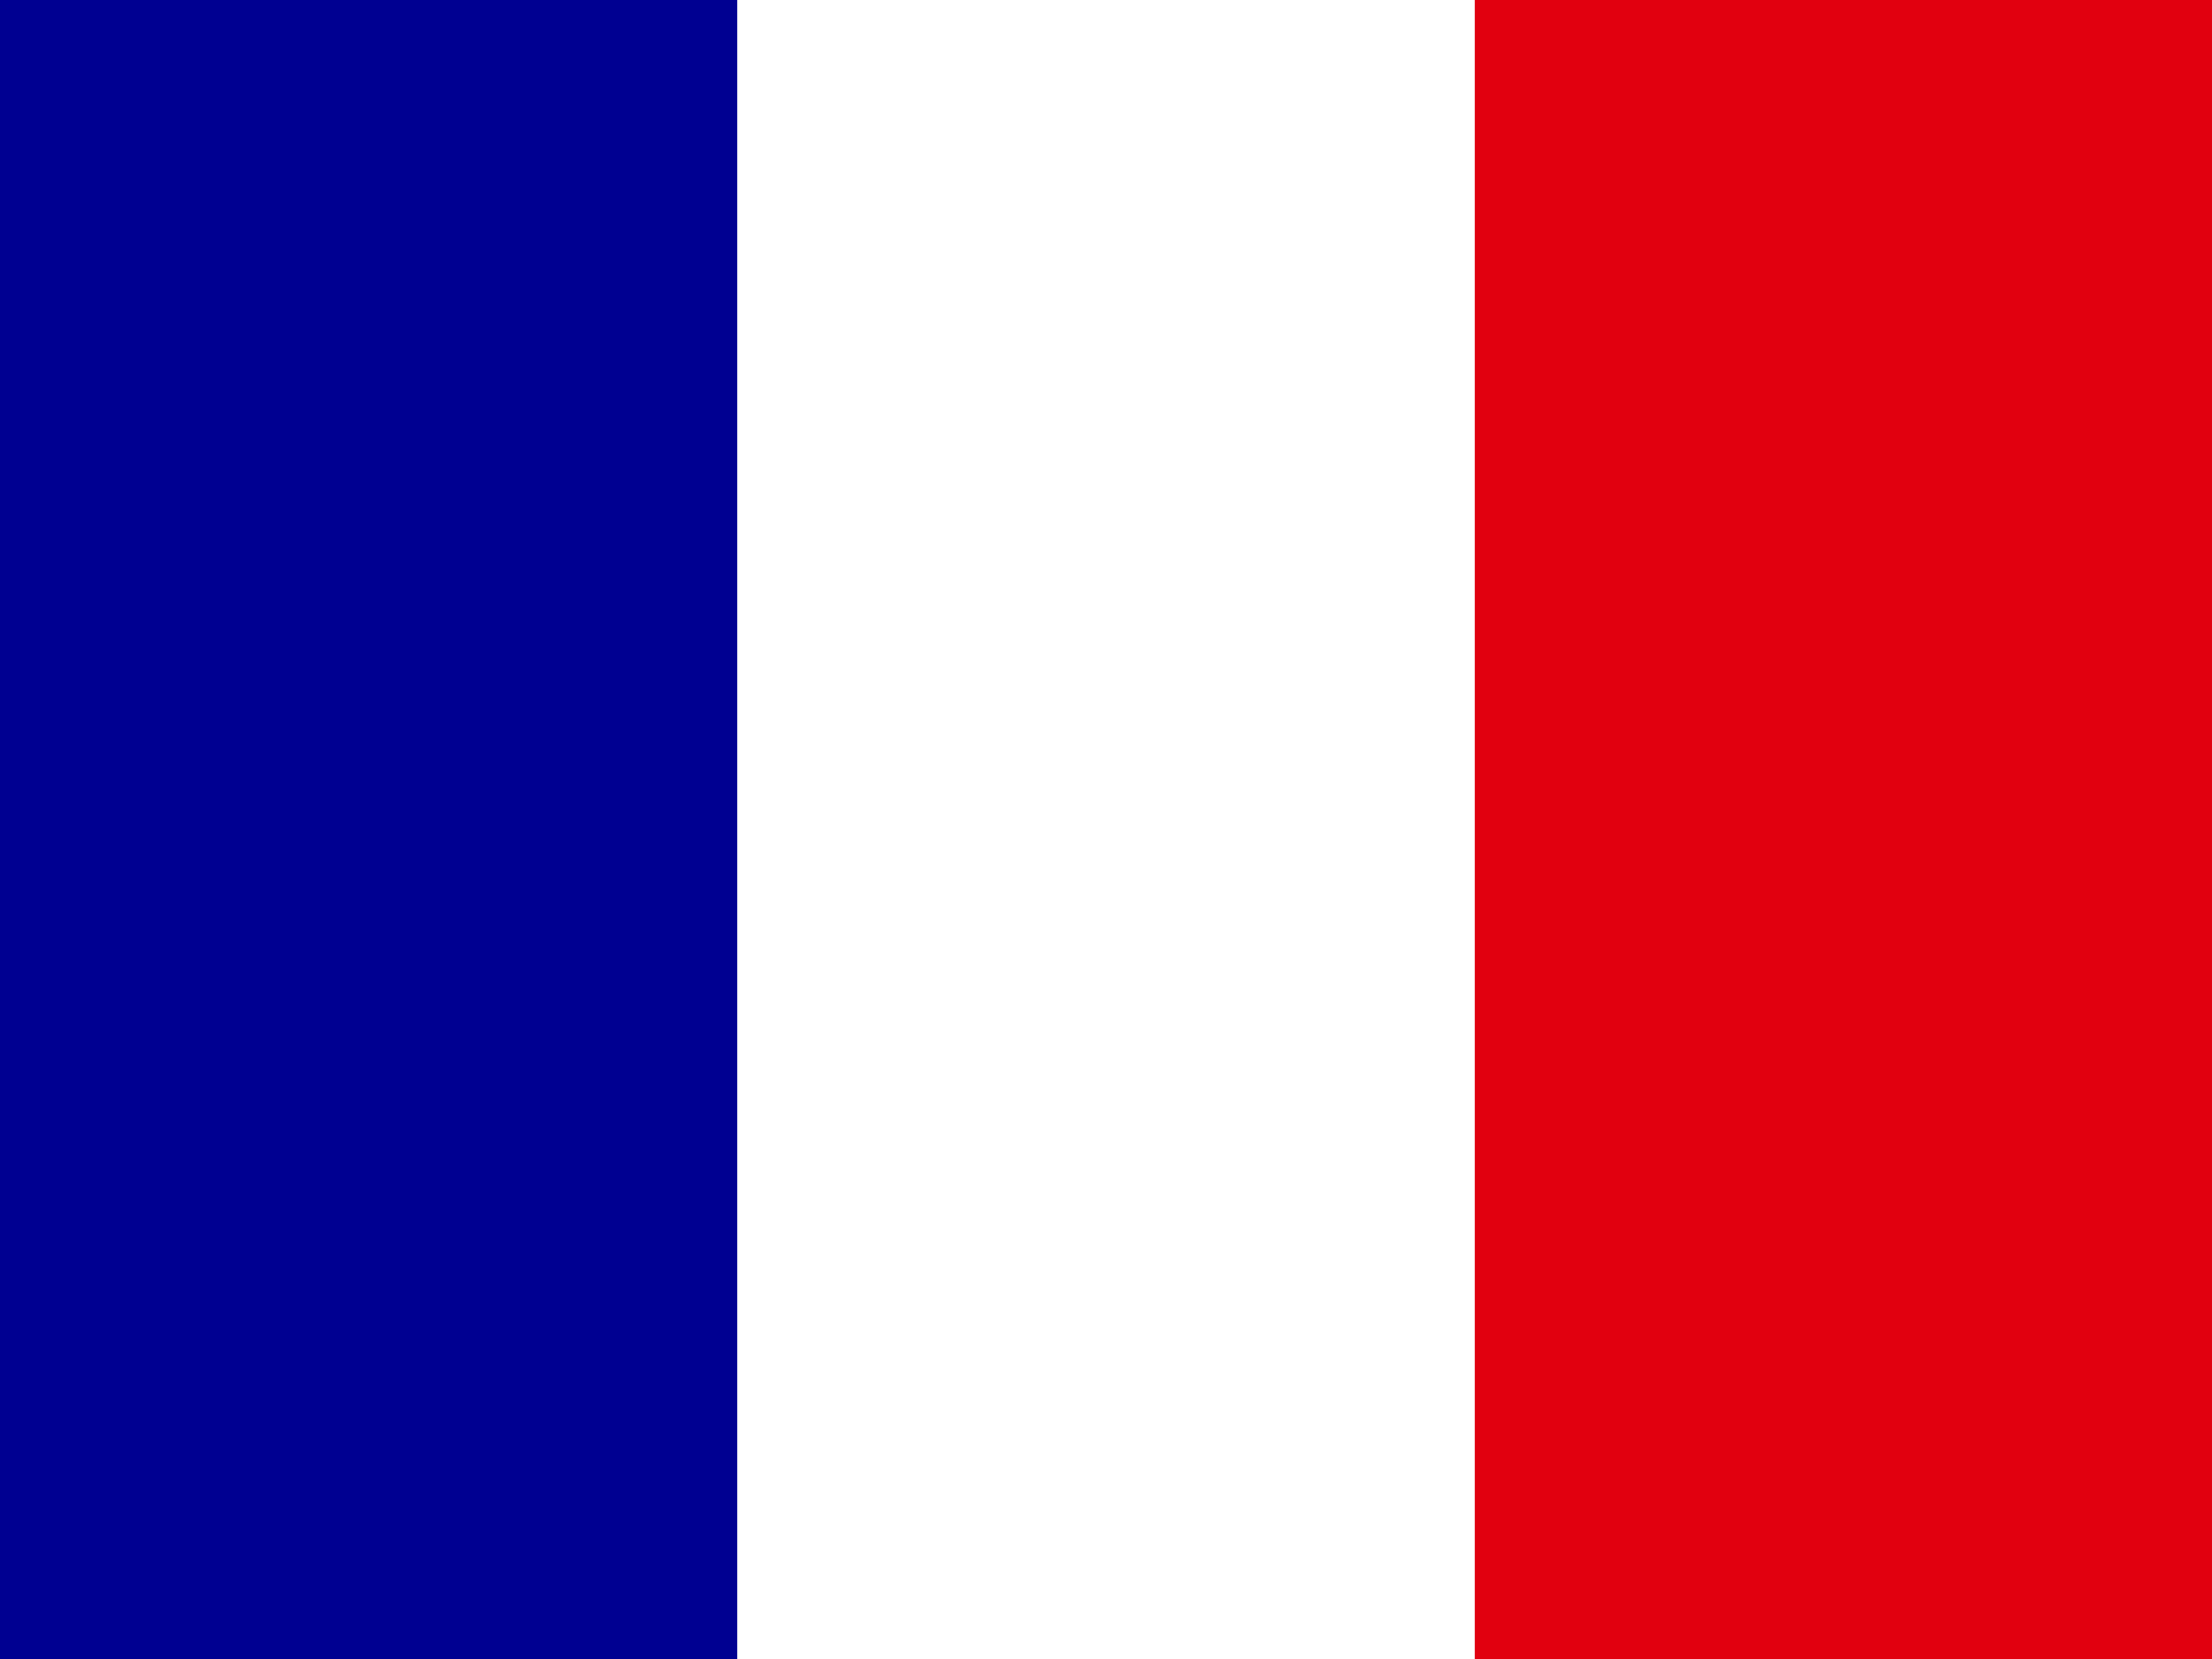
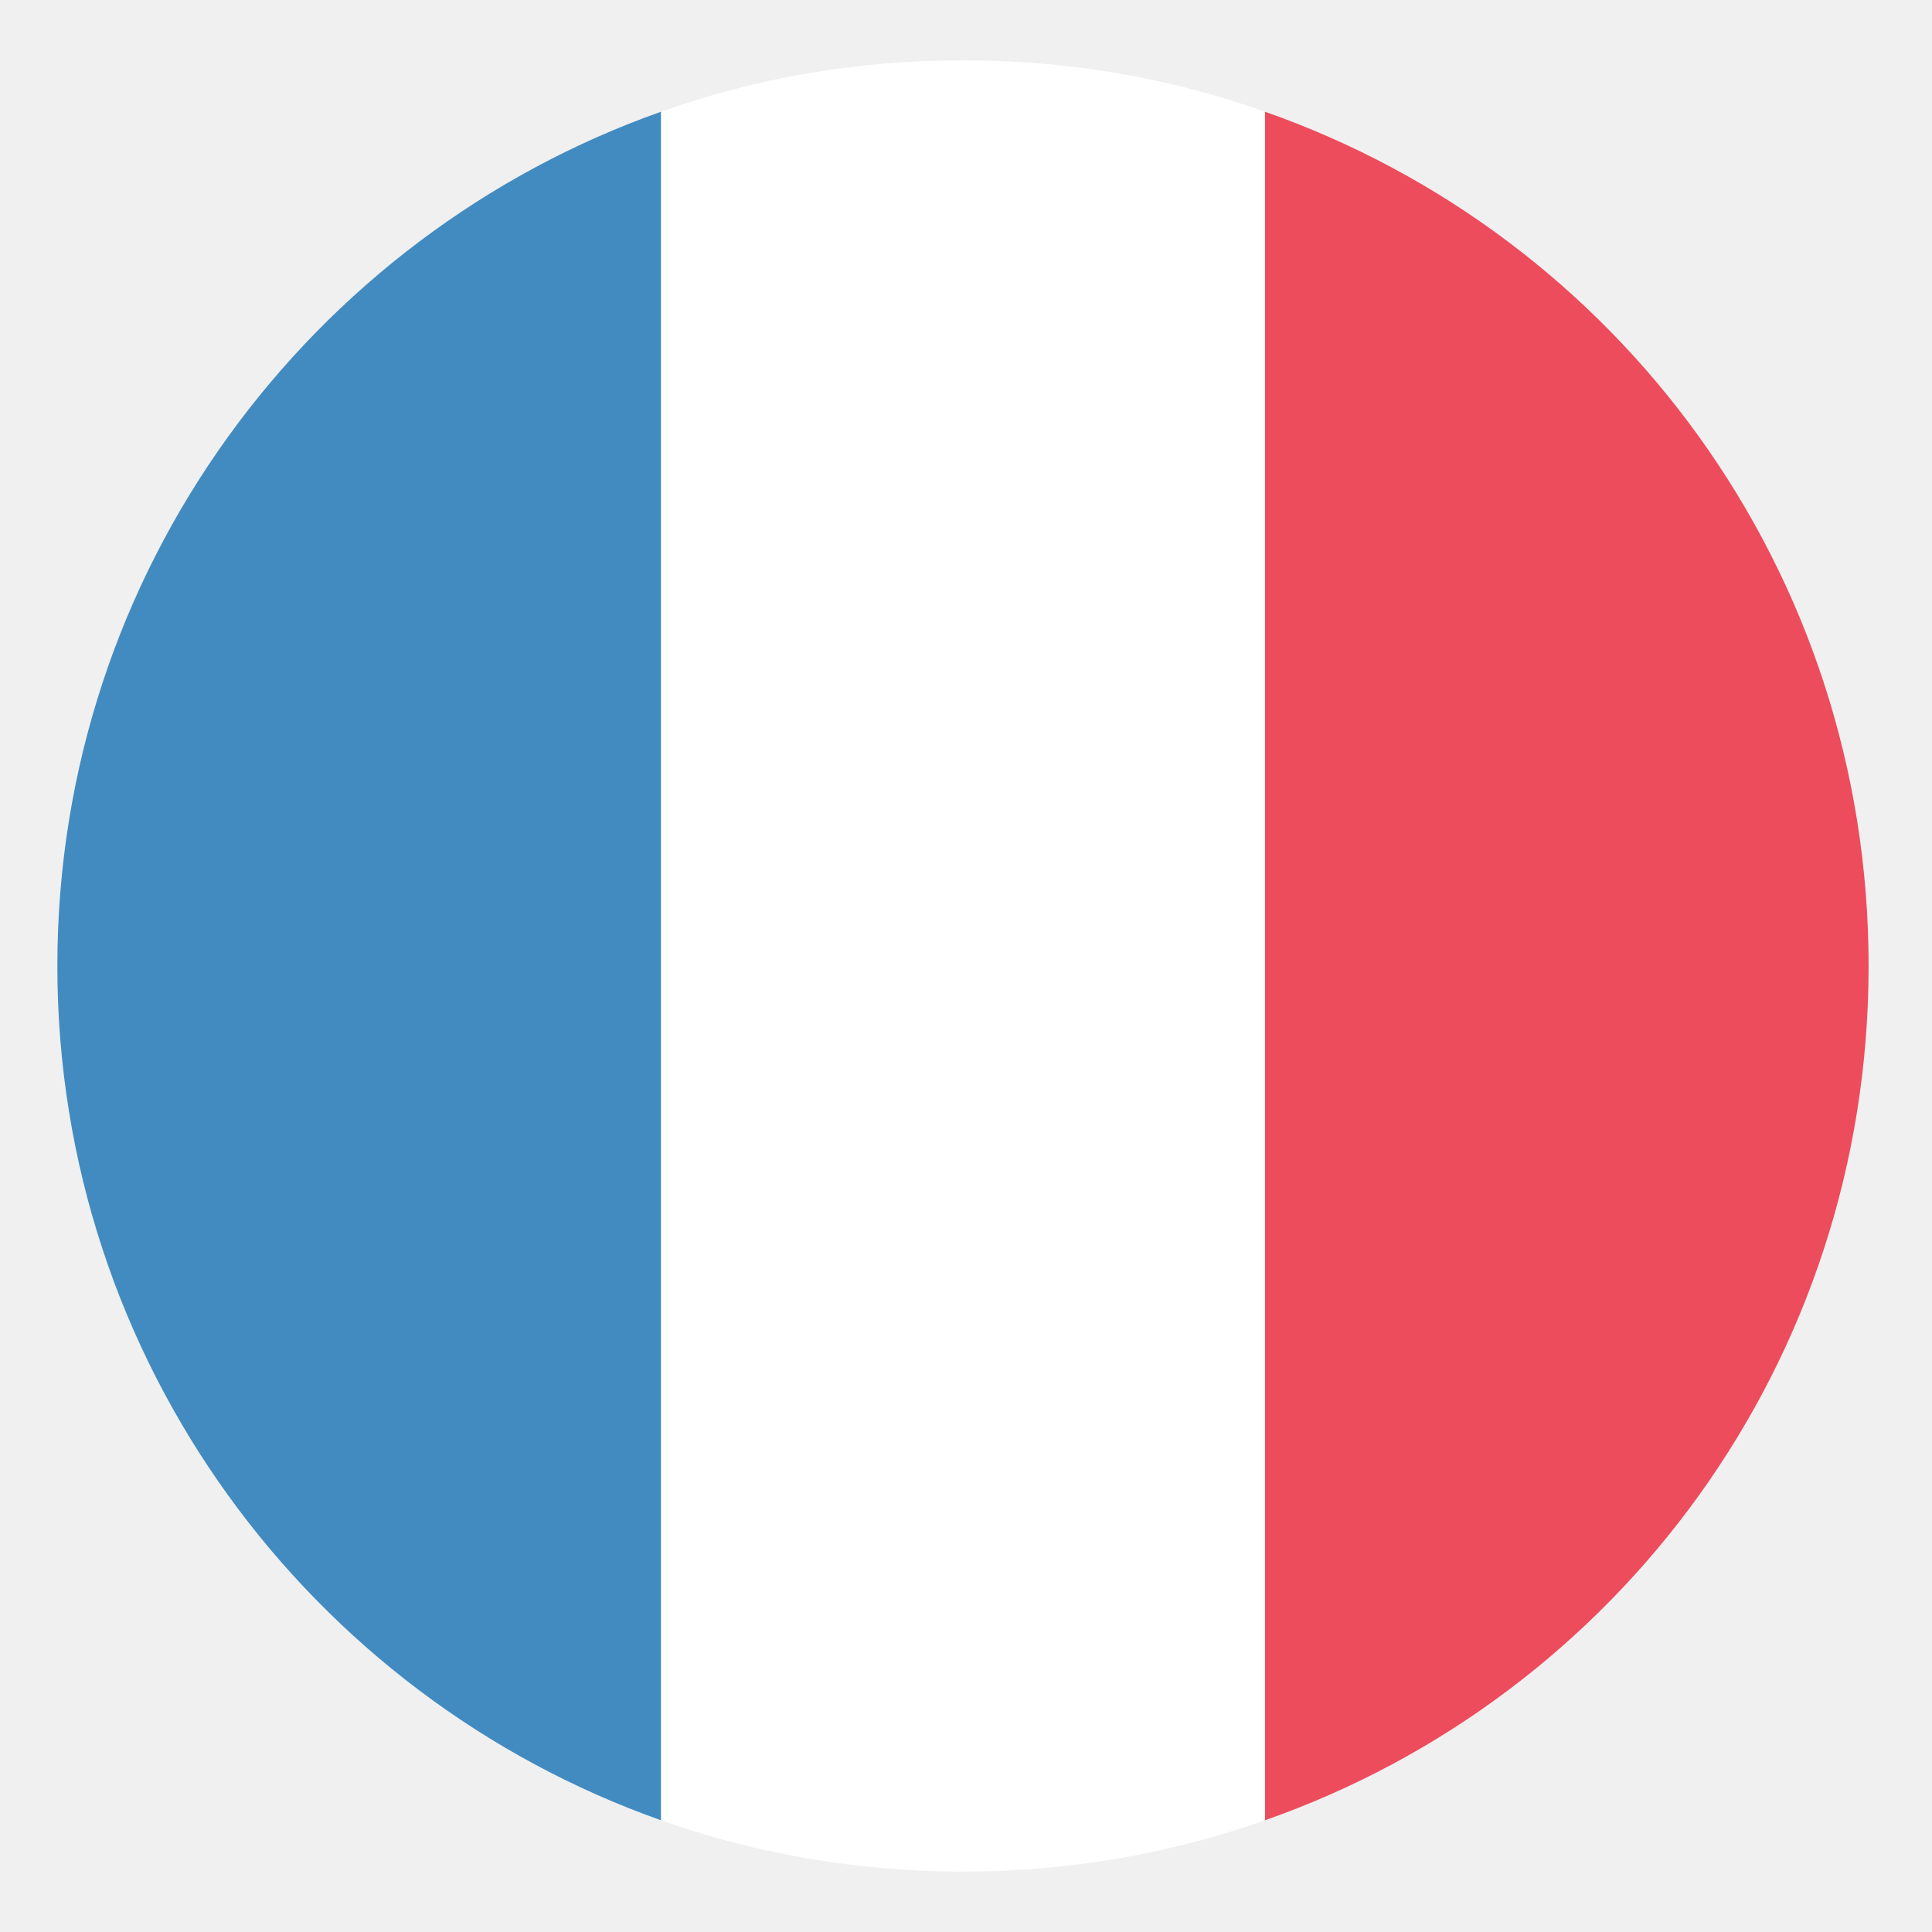
- <svg xmlns="http://www.w3.org/2000/svg" id="flag-icons-fr" viewBox="0 0 640 480">
-   <path fill="#fff" d="M0 0h640v480H0z" />
-   <path fill="#000091" d="M0 0h213.3v480H0z" />
-   <path fill="#e1000f" d="M426.7 0H640v480H426.7z" />
+ <svg xmlns="http://www.w3.org/2000/svg" width="1em" height="1em" viewBox="0 0 64 64">
+   <path fill="#428bc1" d="M1.9 32c0 13.1 8.4 24.2 20 28.3V3.7C10.3 7.8 1.9 18.9 1.9 32" />
+   <path fill="#ed4c5c" d="M61.9 32c0-13.1-8.3-24.2-20-28.3v56.6c11.7-4.1 20-15.2 20-28.3" />
+   <path fill="#fff" d="M21.9 60.3c3.1 1.1 6.5 1.7 10 1.7s6.9-.6 10-1.7V3.7C38.8 2.6 35.5 2 31.9 2s-6.9.6-10 1.7z" />
</svg>
